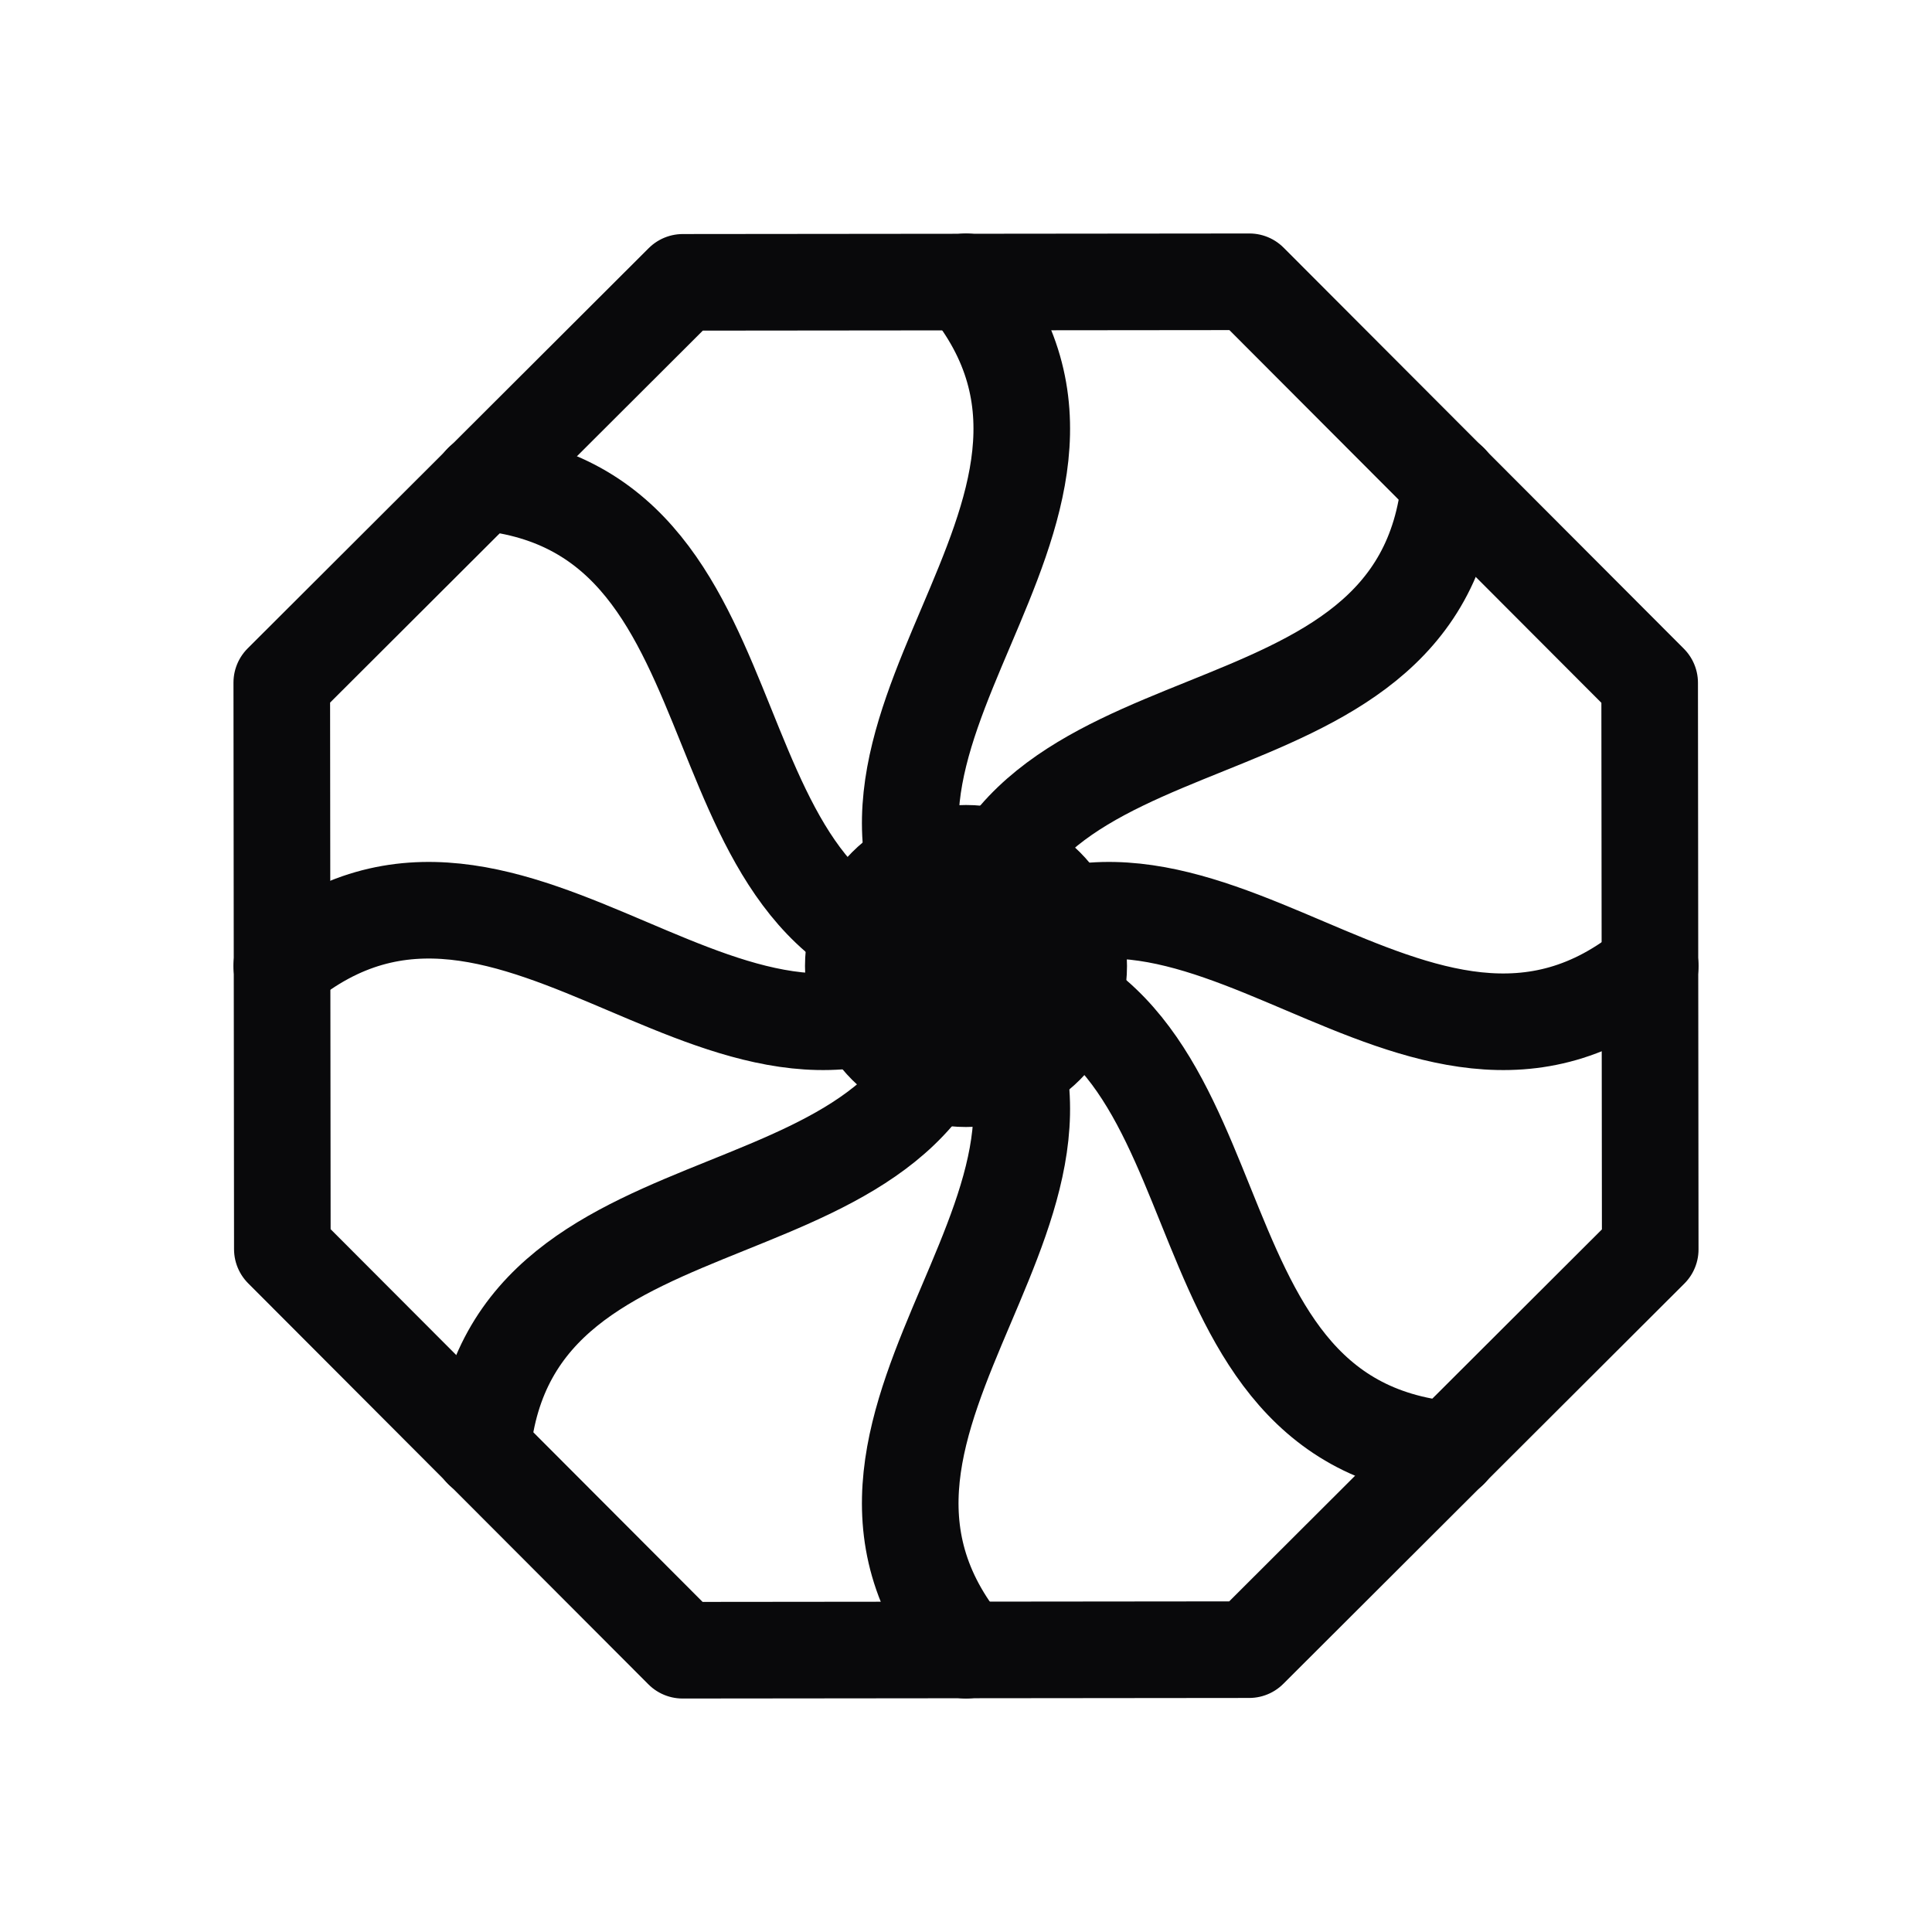
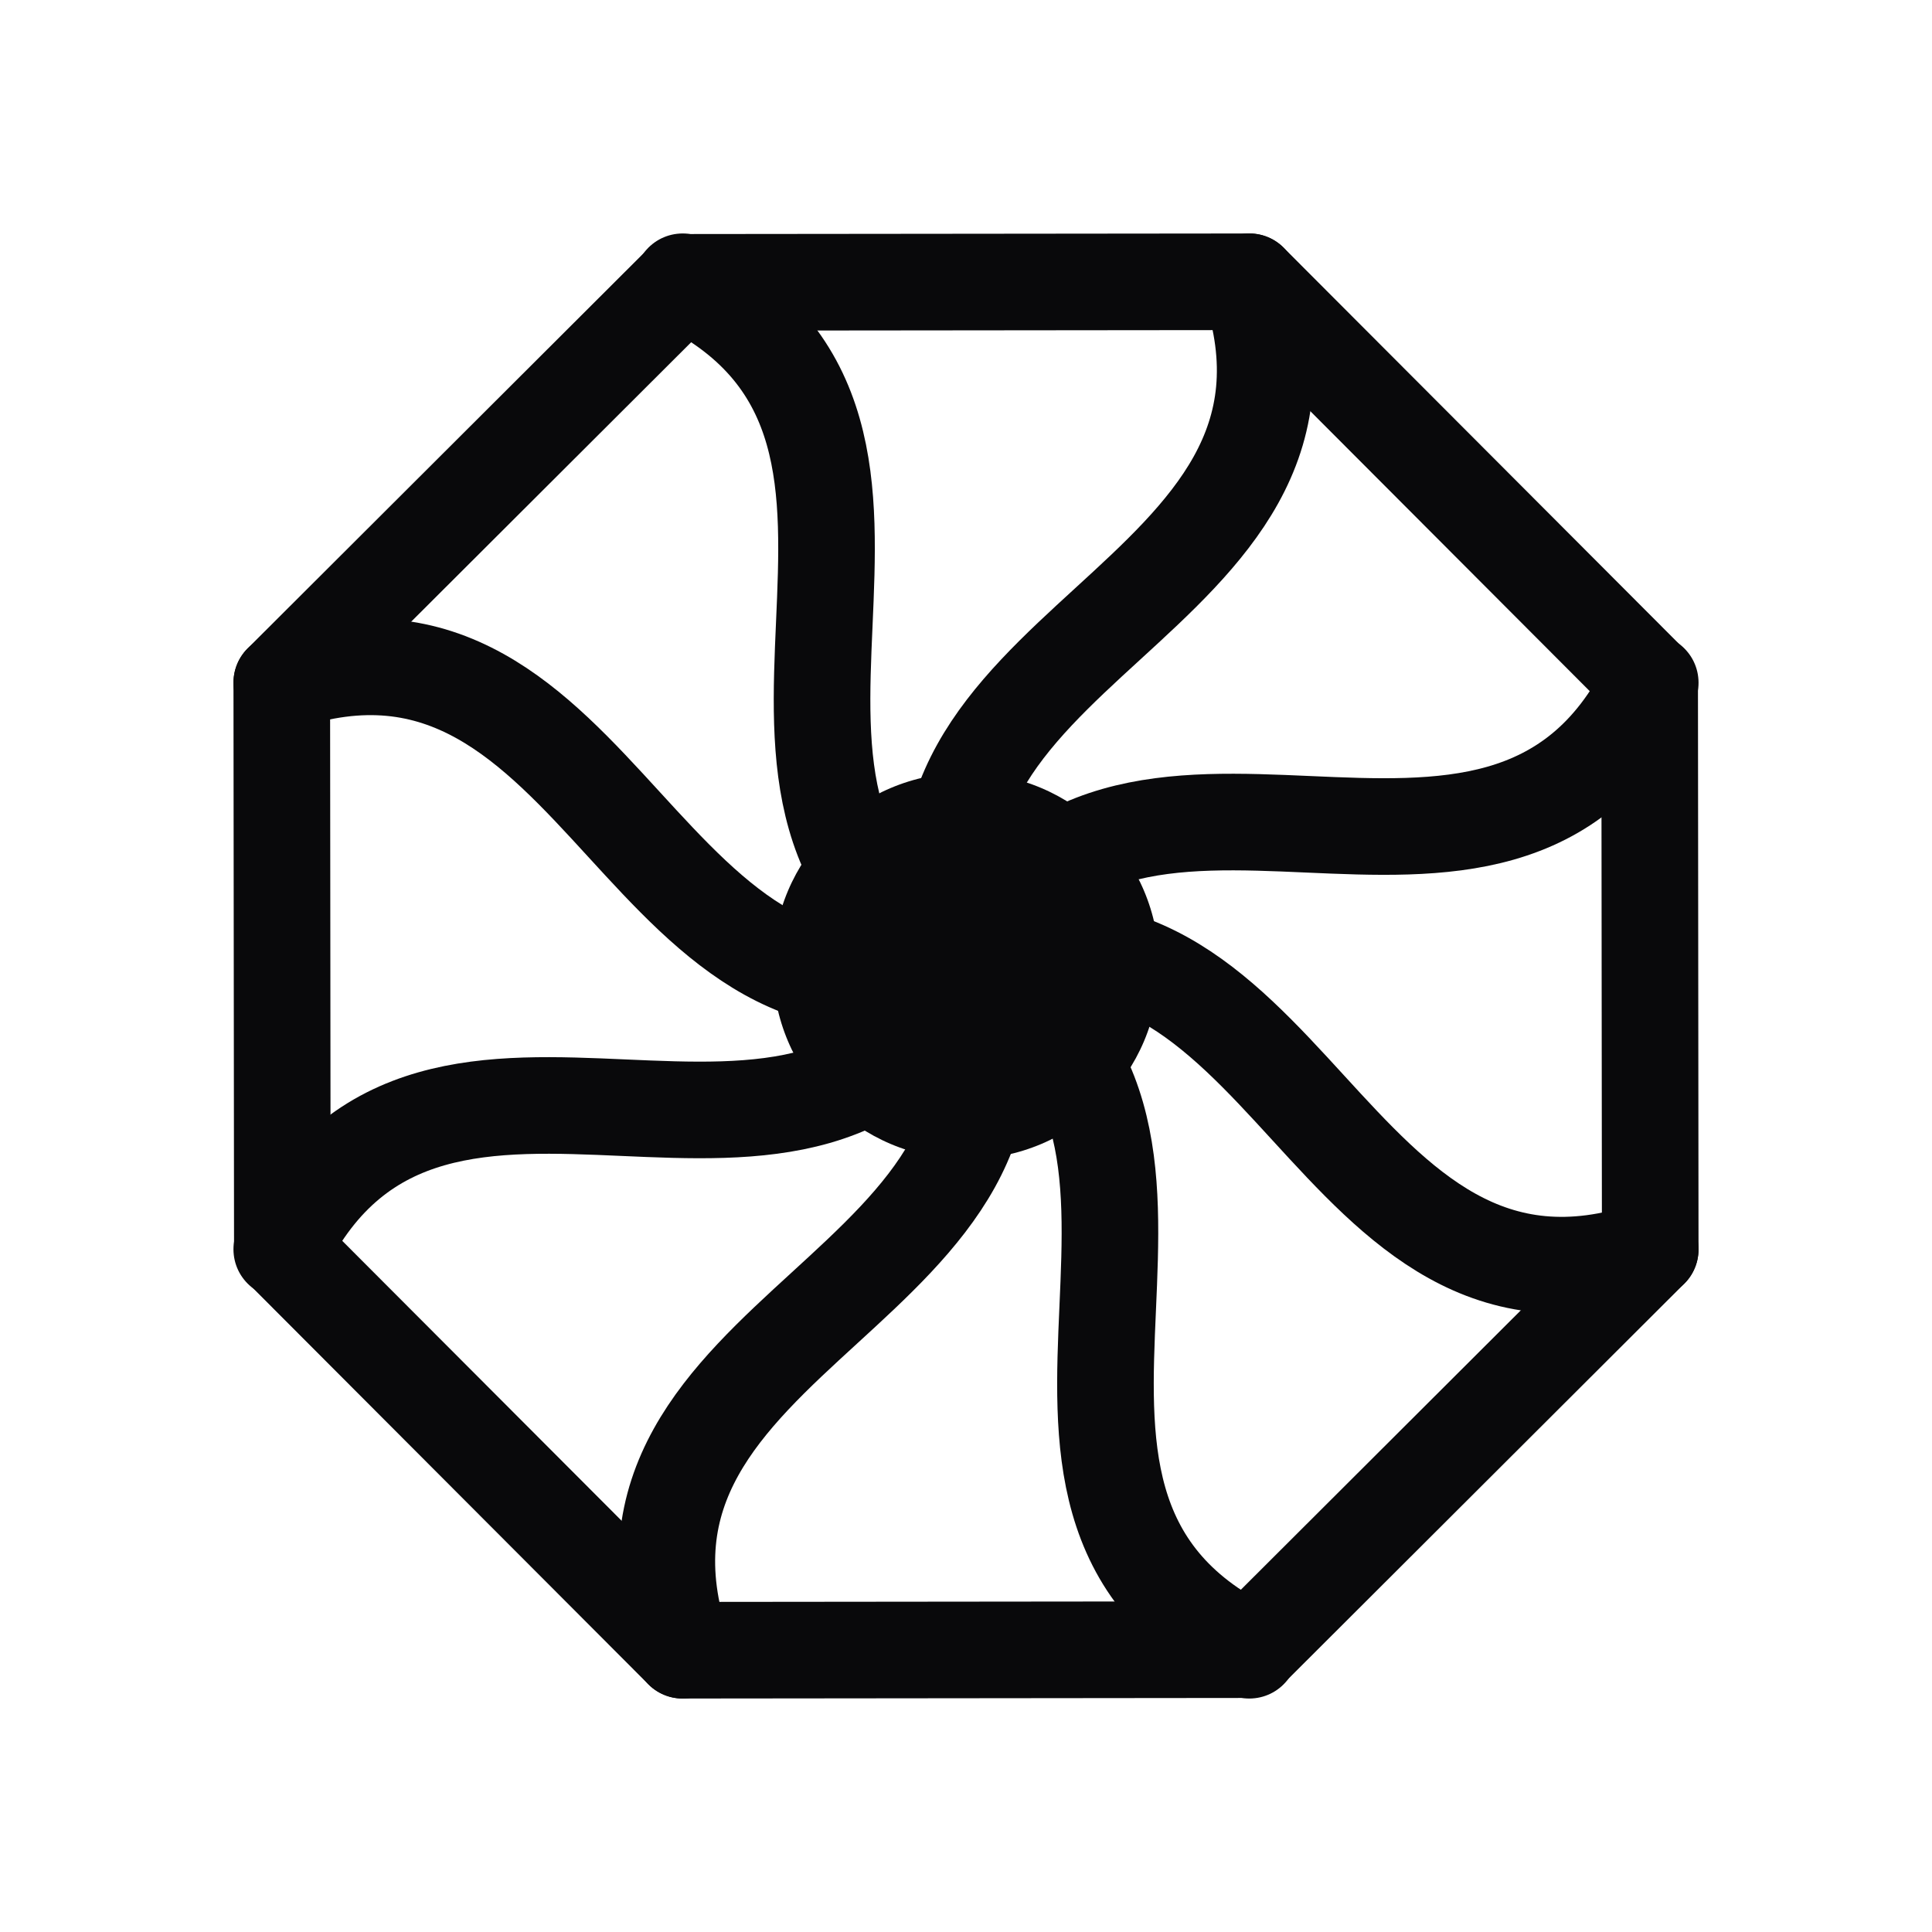
<svg xmlns="http://www.w3.org/2000/svg" width="120" height="120" viewBox="0 0 120 120" fill="none">
  <g stroke="#09090b" stroke-width="6" stroke-linecap="round" stroke-linejoin="round" fill="none">
-     <polygon points="106,60 92.5,92.5 60,106 27.5,92.5 14,60 27.5,27.5 60,14 92.5,27.5" transform="rotate(22.5 60 60)" />
-     <circle cx="60" cy="60" r="10" fill="#09090b" stroke="none" />
-     <path d="M 60 60 C 74 48, 88 72, 102.5 60" />
-     <path d="M 60 60 C 74 48, 88 72, 102.5 60" transform="rotate(45 60 60)" />
-     <path d="M 60 60 C 74 48, 88 72, 102.5 60" transform="rotate(90 60 60)" />
-     <path d="M 60 60 C 74 48, 88 72, 102.5 60" transform="rotate(135 60 60)" />
-     <path d="M 60 60 C 74 48, 88 72, 102.5 60" transform="rotate(180 60 60)" />
-     <path d="M 60 60 C 74 48, 88 72, 102.5 60" transform="rotate(225 60 60)" />
-     <path d="M 60 60 C 74 48, 88 72, 102.5 60" transform="rotate(270 60 60)" />
-     <path d="M 60 60 C 74 48, 88 72, 102.5 60" transform="rotate(315 60 60)" />
+     <g transform="rotate(22.5 60 60)">
+       <polygon points="106,60 92.5,92.5 60,106 27.5,92.5 14,60 27.5,27.5 60,14 92.5,27.5" />
+       <path d="M 60 60 C 76 46, 90 74, 106 60" />
+       <path d="M 60 60 C 76 46, 90 74, 106 60" transform="rotate(45 60 60)" />
+       <path d="M 60 60 C 76 46, 90 74, 106 60" transform="rotate(90 60 60)" />
+       <path d="M 60 60 C 76 46, 90 74, 106 60" transform="rotate(135 60 60)" />
+       <path d="M 60 60 C 76 46, 90 74, 106 60" transform="rotate(180 60 60)" />
+       <path d="M 60 60 C 76 46, 90 74, 106 60" transform="rotate(225 60 60)" />
+       <path d="M 60 60 C 76 46, 90 74, 106 60" transform="rotate(270 60 60)" />
+       <path d="M 60 60 C 76 46, 90 74, 106 60" transform="rotate(315 60 60)" />
+     </g>
+     <circle cx="60" cy="60" r="12" fill="#09090b" stroke="none" />
  </g>
</svg>
